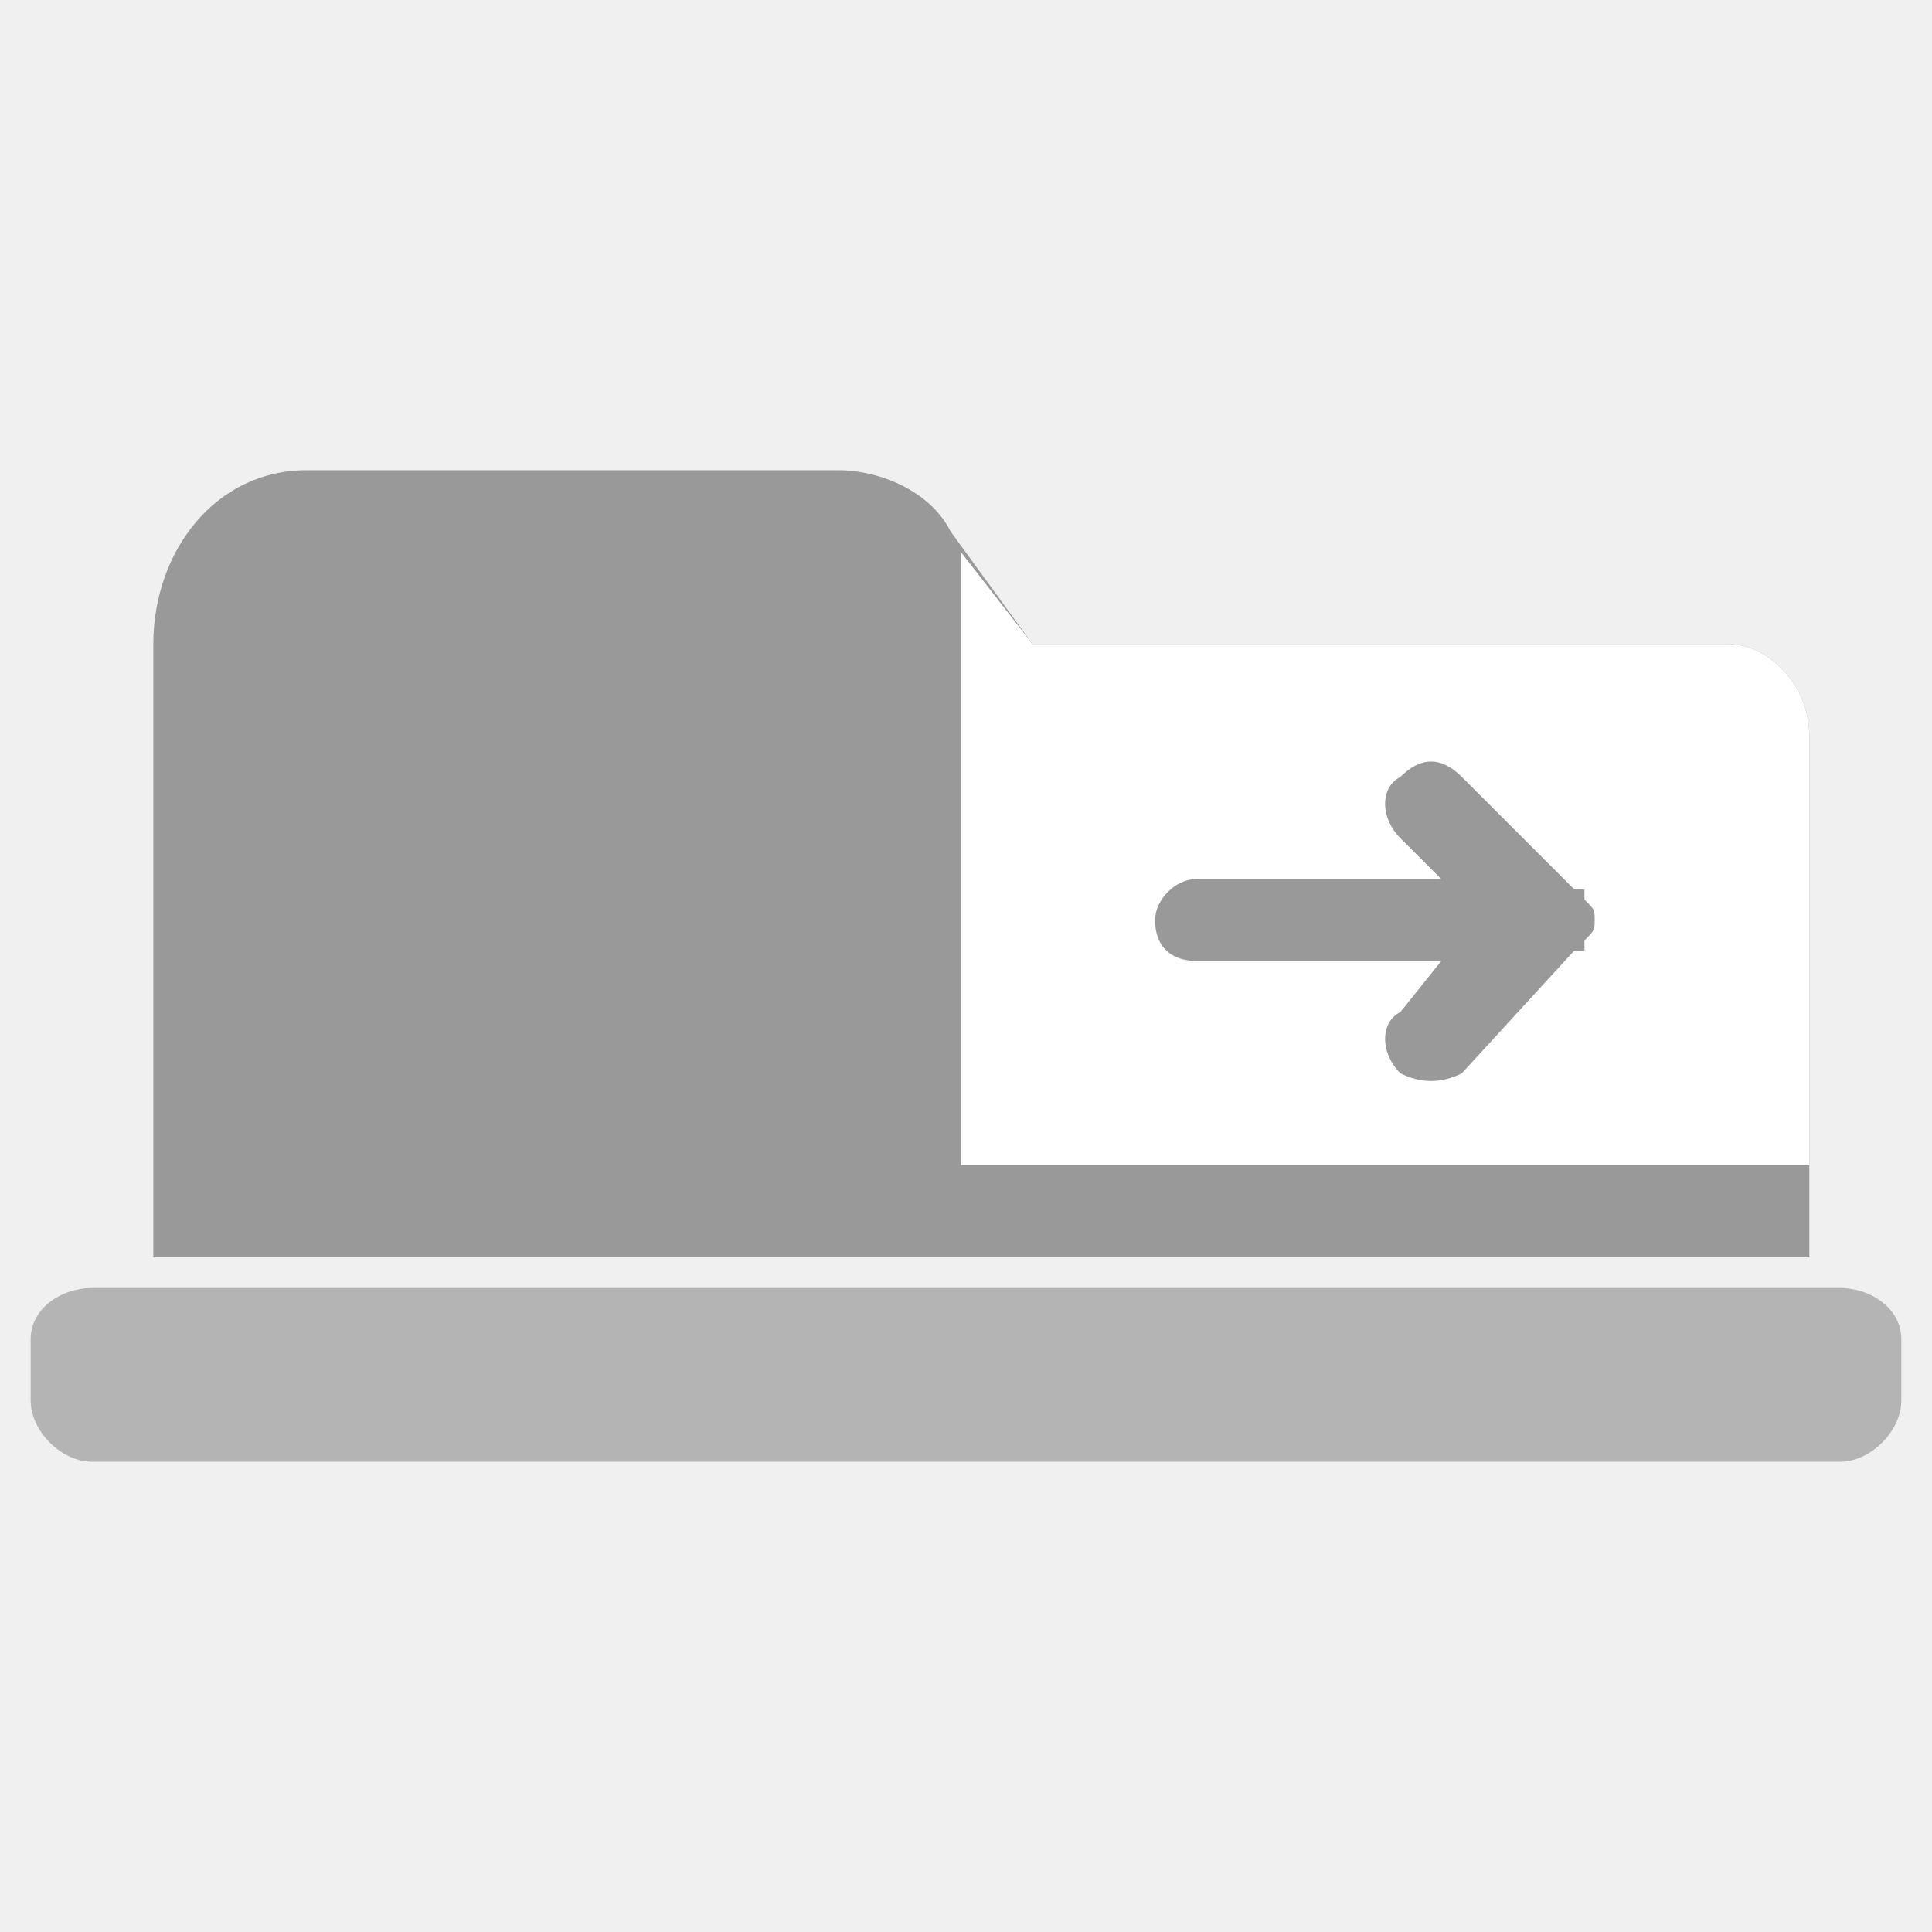
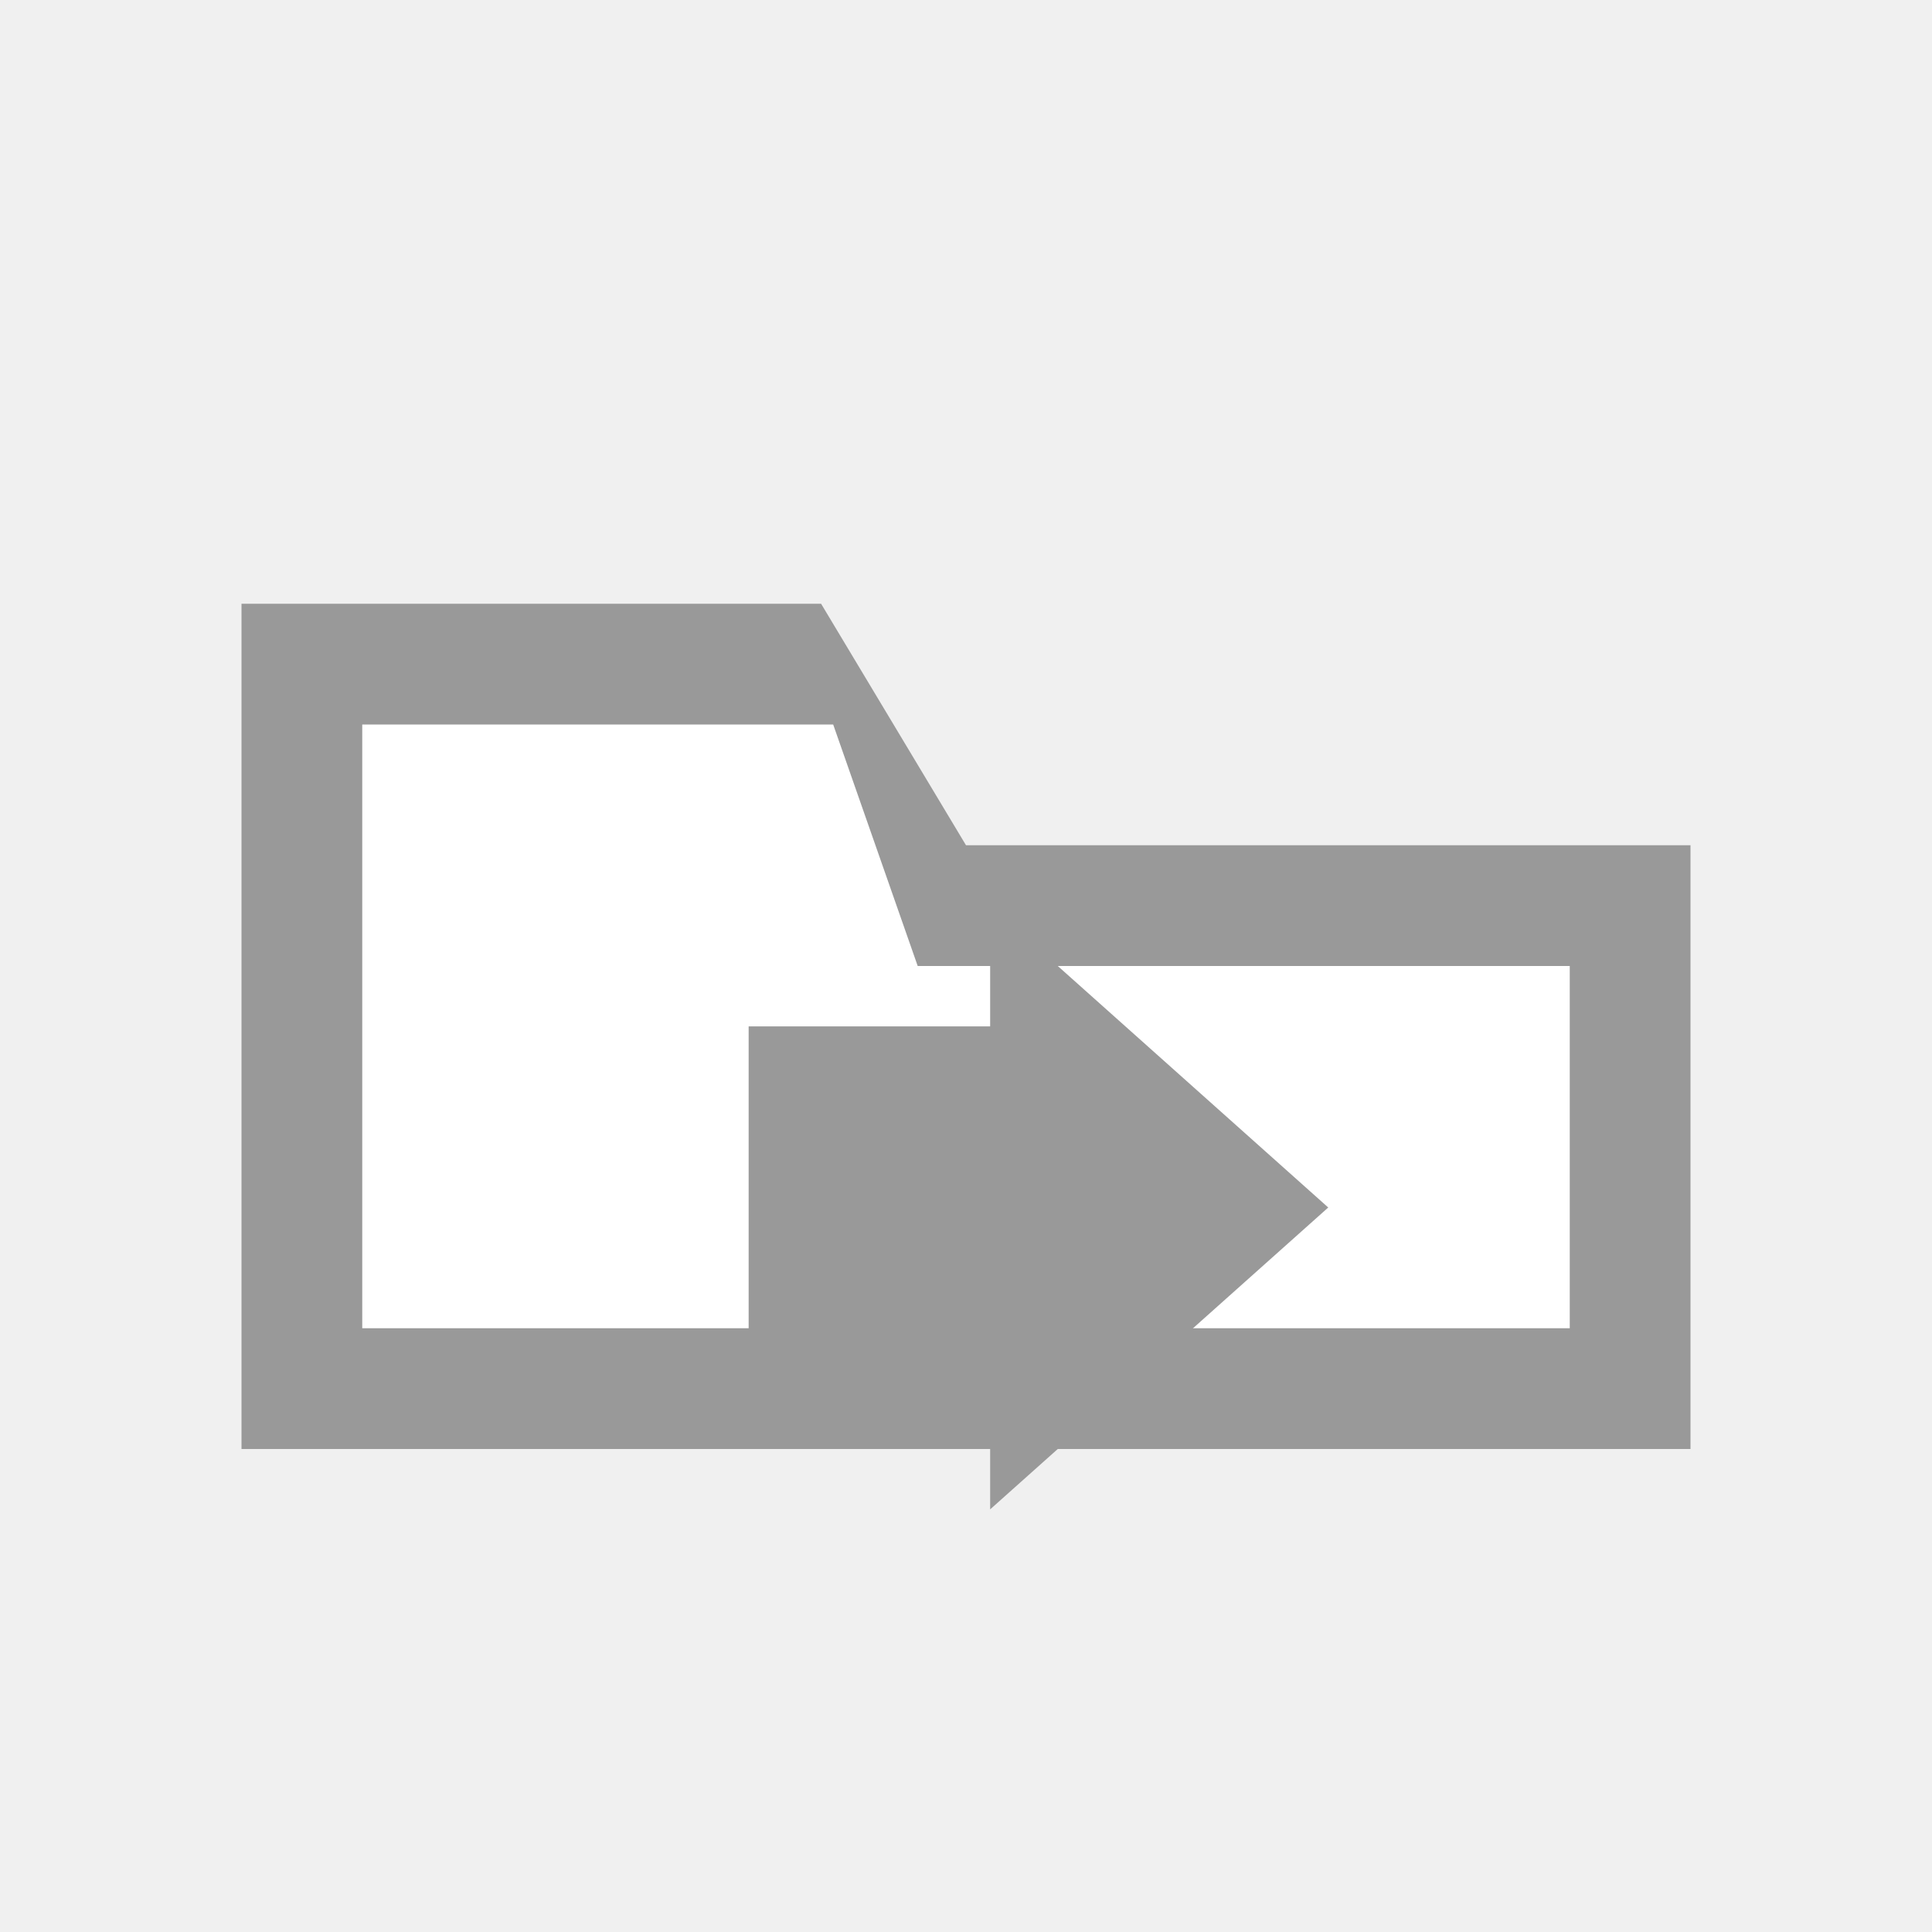
- <svg xmlns="http://www.w3.org/2000/svg" xml:space="preserve" width="22px" height="22px" version="1.1" style="shape-rendering:geometricPrecision; text-rendering:geometricPrecision; image-rendering:optimizeQuality; fill-rule:evenodd; clip-rule:evenodd" viewBox="0 0 0.189 0.189">
-   <defs>
-     <style type="text/css">
-    
-     .fil0 {fill:none}
-     .fil3 {fill:#999999;fill-rule:nonzero}
-     .fil4 {fill:white;fill-rule:nonzero}
-     .fil1 {fill:black;fill-rule:nonzero;fill-opacity:0.149}
-     .fil2 {fill:black;fill-rule:nonzero;fill-opacity:0.251}
-    
-   </style>
-   </defs>
-   <g id="Layer_x0020_1">
-     <g id="_2318276997424">
-       <rect class="fil0" width="0.189" height="0.189" />
-       <g>
-         <path class="fil1" d="M0.1 0.069l0.057 0c0.005,0 0.009,0.003 0.009,0.008l0 0.043 -0.066 0 0 -0.051z" />
-         <path class="fil2" d="M0.009 0.126l0.171 0c0.003,0 0.006,0.002 0.006,0.005l0 0.006c0,0.003 -0.003,0.006 -0.006,0.006l-0.171 0c-0.003,0 -0.006,-0.003 -0.006,-0.006l0 -0.006c0,-0.003 0.003,-0.005 0.006,-0.005z" />
-         <path class="fil3" d="M0.015 0.063c0,-0.009 0.006,-0.017 0.015,-0.017l0.052 0c0.004,0 0.009,0.002 0.011,0.006l0.008 0.011 0.068 0c0.004,0 0.008,0.004 0.008,0.009l0 0.051 -0.162 0 0 -0.06z" />
-         <path class="fil4" d="M0.094 0.114l0.083 0 0 -0.042c0,-0.005 -0.004,-0.009 -0.008,-0.009l-0.068 0 -0.007 -0.009 0 0.06z" />
-         <path class="fil3" d="M0.117 0.094c-0.002,0 -0.004,-0.001 -0.004,-0.004 0,-0.002 0.002,-0.004 0.004,-0.004l0.024 0 -0.004 -0.004c-0.002,-0.002 -0.002,-0.005 0,-0.006 0.002,-0.002 0.004,-0.002 0.006,0l0.011 0.011 0 0 0.001 0 0 0 0 0 0 0 0 0 0 0 0 0 0 0 0 0.001 0 0 0 0 0 0 0 0 0 0 0 0 0 0 0 0 0 0 0 0 0 0 0 0 0 0 0 0 0 0 0 0 0 0 0 0c0.001,0.001 0.001,0.001 0.001,0.002l0 0c0,0 0,0 0,0 0,0 0,0 0,0l0 0c0,0.001 0,0.001 -0.001,0.002l0 0 0 0 0 0 0 0 0 0 0 0 0 0 0 0 0 0 0 0 0 0.001 0 0 0 0 0 0 0 0 0 0 0 0 0 0 0 0 0 0 0 0 0 0 0 0 0 0 0 0 0 0 -0.001 0 0 0 0 0 -0.011 0.012c-0.002,0.001 -0.004,0.001 -0.006,0 -0.002,-0.002 -0.002,-0.005 0,-0.006l0.004 -0.005 -0.024 0z" />
-       </g>
-     </g>
-   </g>
+ <svg xmlns="http://www.w3.org/2000/svg" version="1.1" id="TabsNext" x="0px" y="0px" width="16px" height="16px" viewBox="0 0 16 16" xml:space="preserve">
+   <path fill="#999999" d="M2 5h4.8L8 7h6v5H2z" />
+   <path fill="#FFFFFF" d="M3 6h3.9L7.6 8H13v3H3z" />
+   <polygon fill="#999999" points="6.2,8.5 6.2,11.5 8.2,11.5 8.2,12.5 11,10 8.2,7.5 8.2,8.5" />
</svg>
